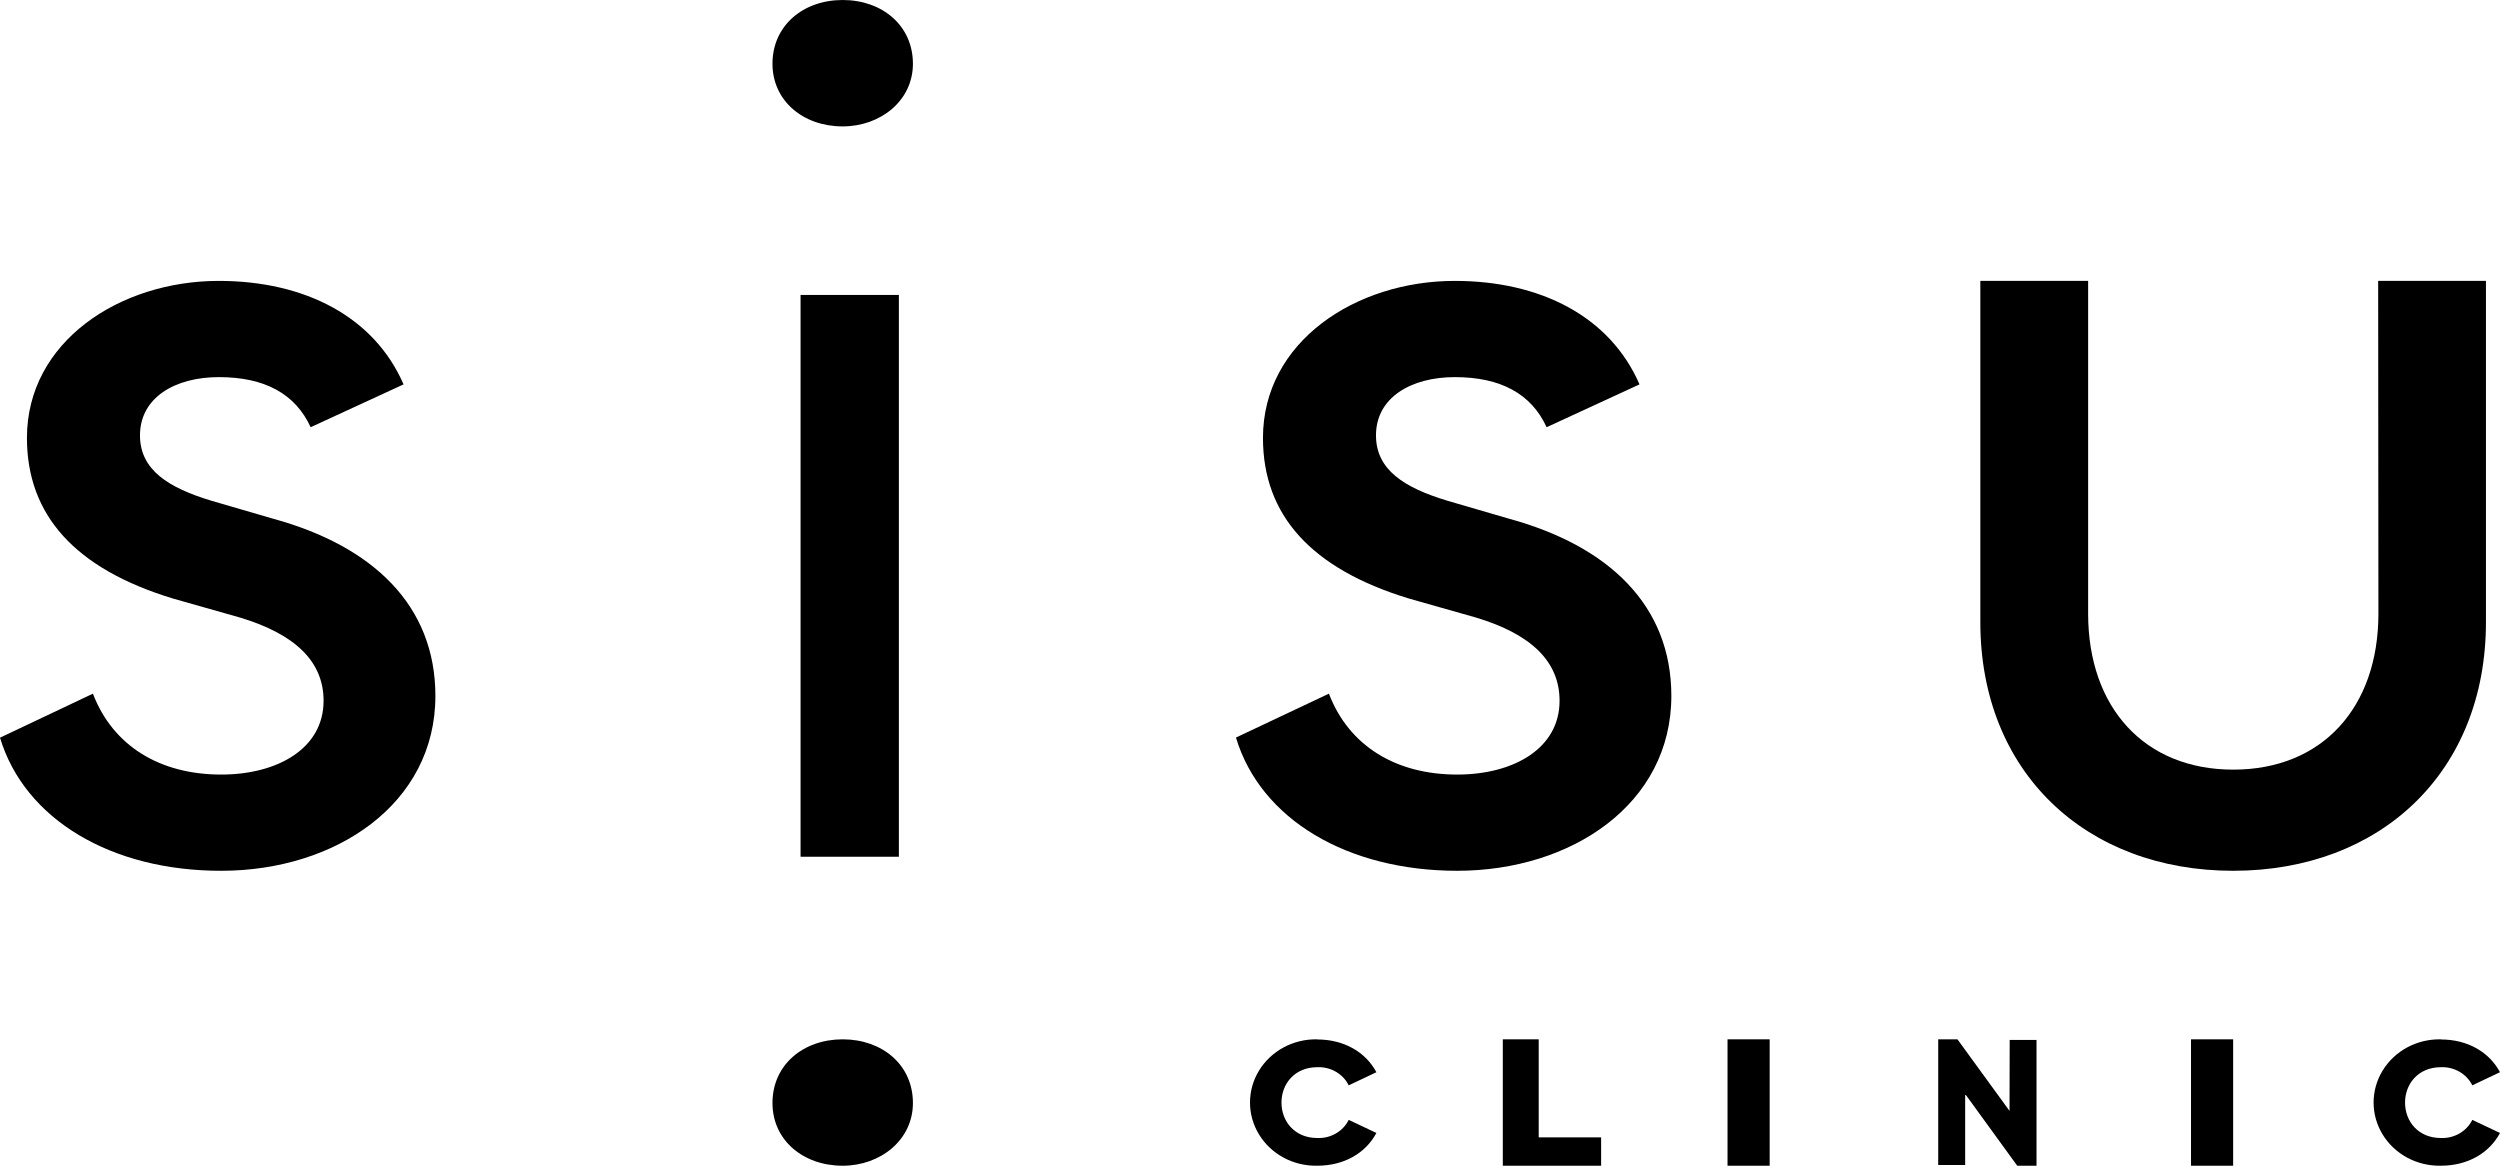
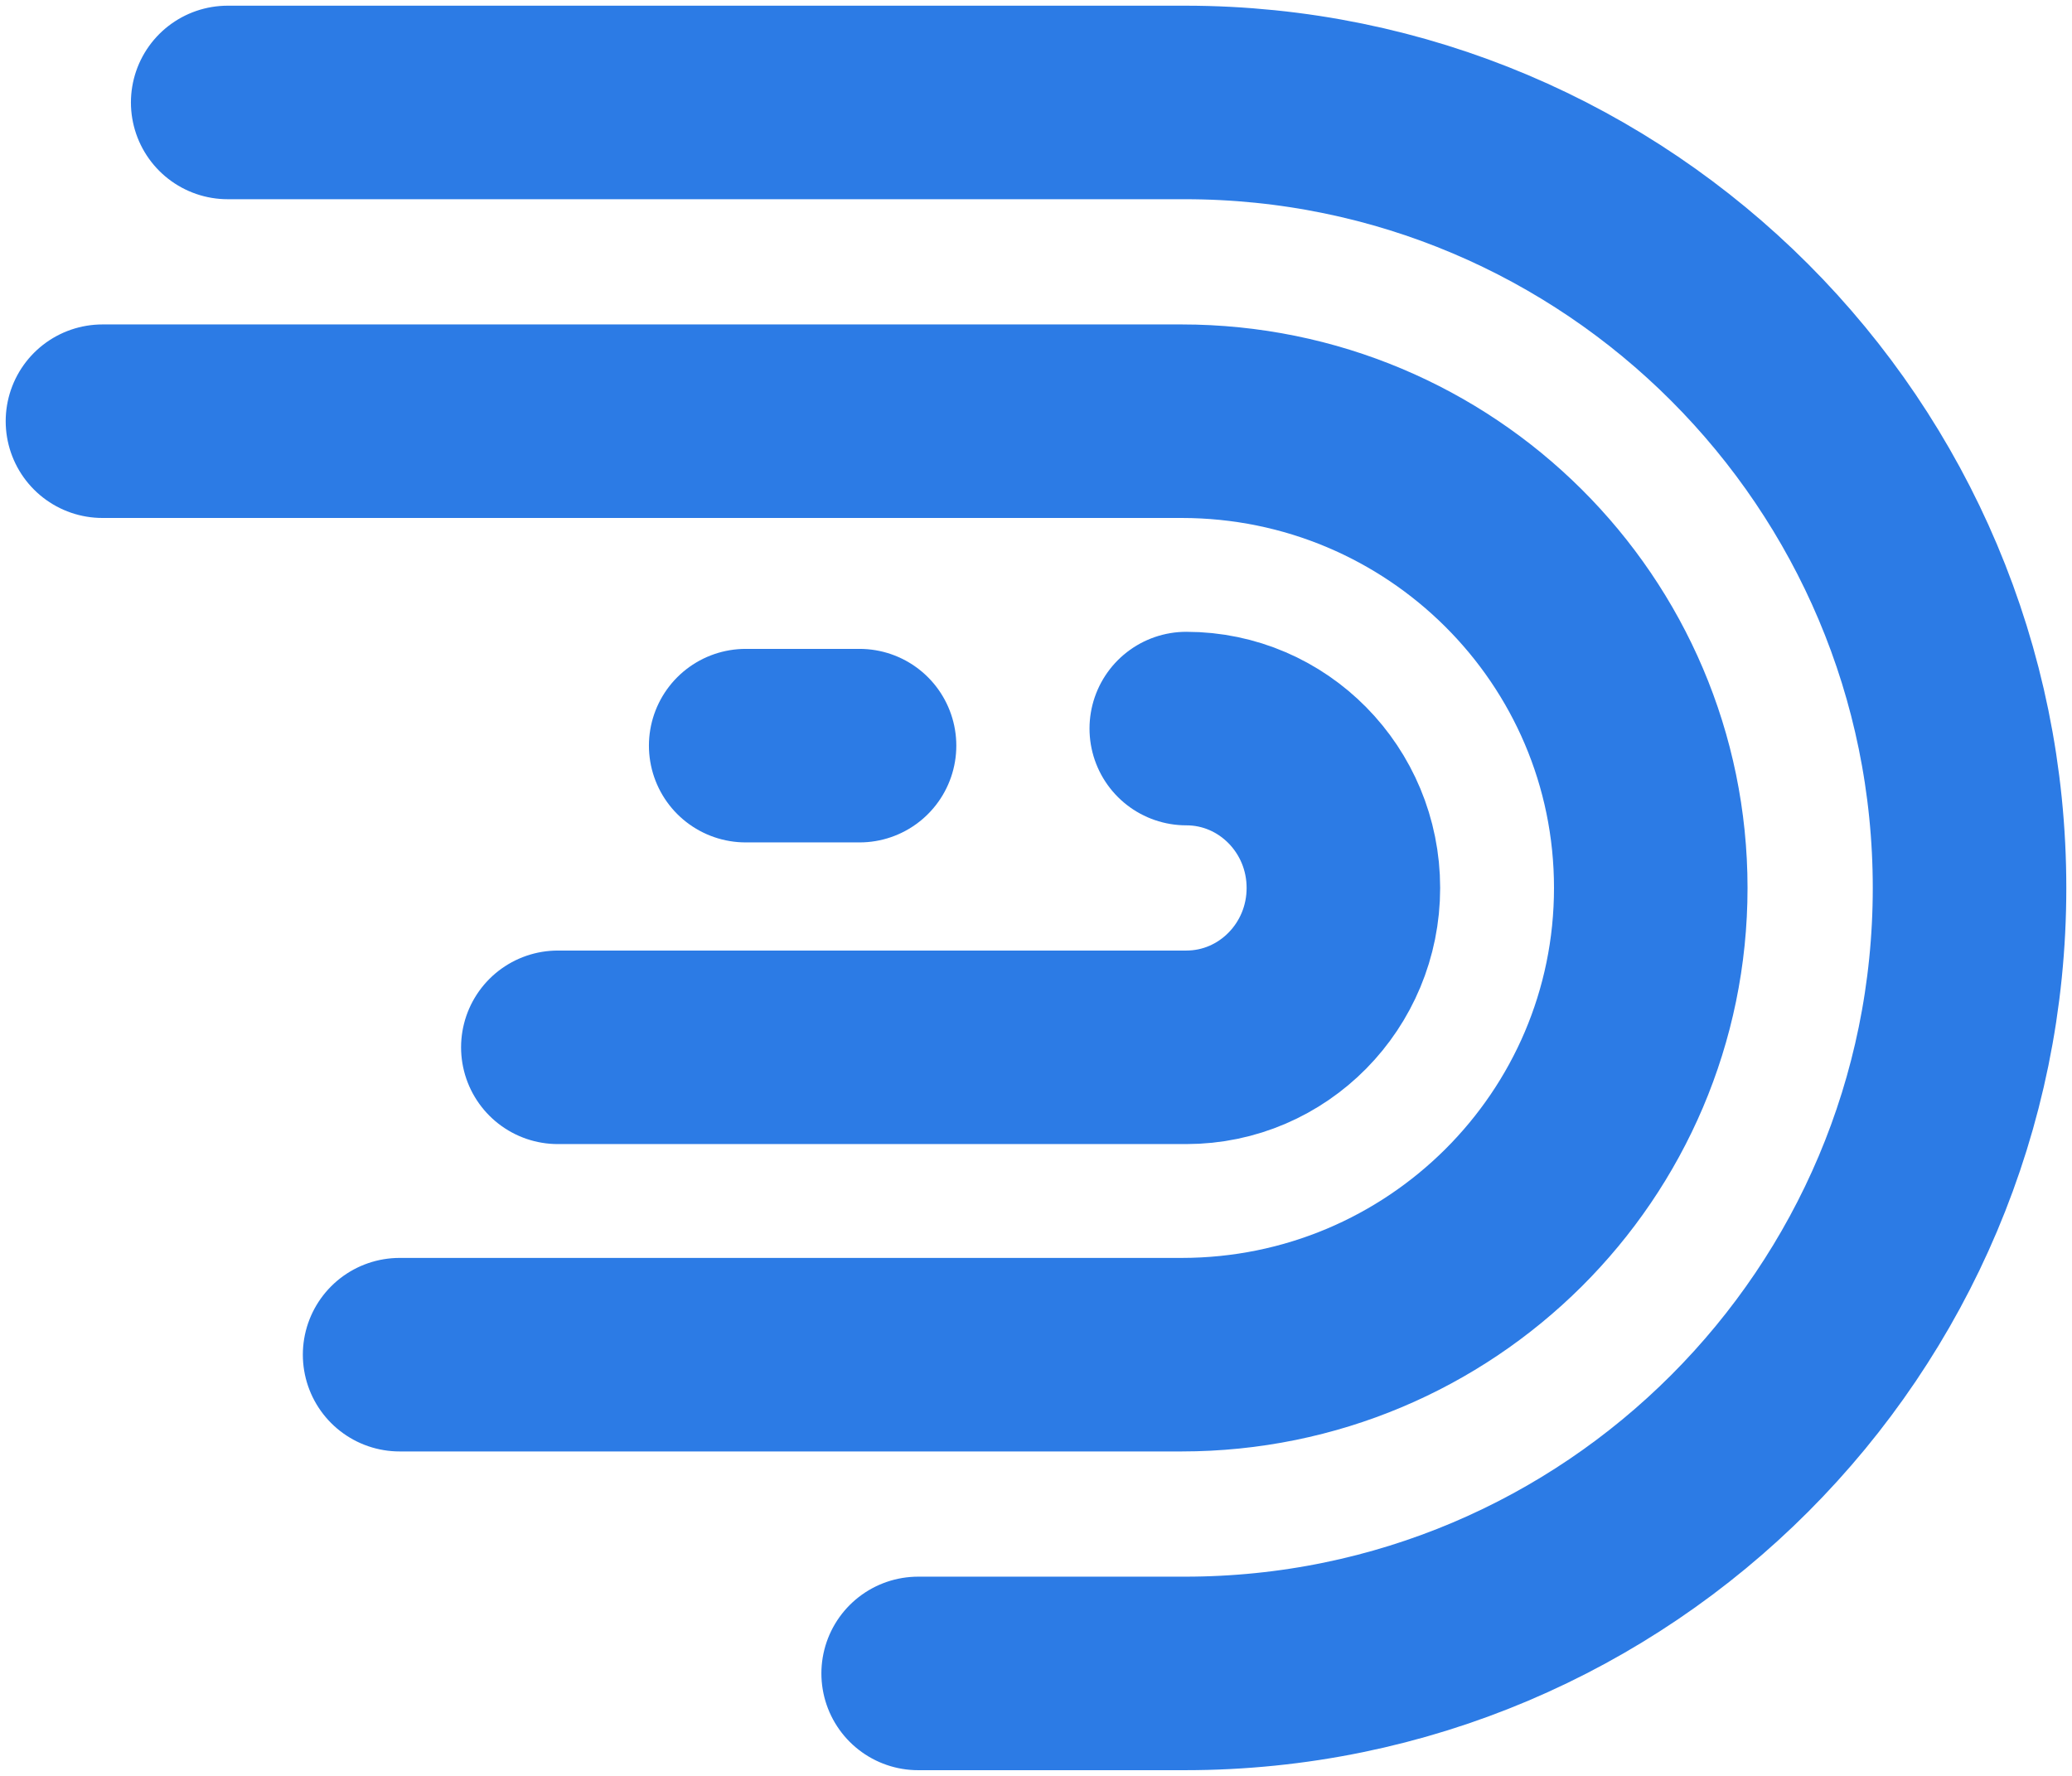
- <svg xmlns="http://www.w3.org/2000/svg" width="178px" height="83px" viewBox="0 0 178 83" version="1.1">
-   <g id="Admin-Final" stroke="none" stroke-width="1" fill="none" fill-rule="evenodd">
-     <g id="4-reset-password-confirm" transform="translate(-631, -78)" fill="#000000" fill-rule="nonzero">
-       <g id="Logo" transform="translate(631, 78)">
-         <path d="M6.615,49.389 C8.04,53.116 11.392,55.149 15.749,55.149 C19.771,55.149 23.039,53.285 23.039,49.897 C23.039,47.103 21.028,45.155 17.086,43.969 L12.309,42.614 C5.354,40.496 1.918,36.685 1.918,31.18 C1.918,24.319 8.534,20 15.577,20 C21.694,20 26.638,22.541 28.733,27.368 L22.118,30.418 C21.028,28.04 18.85,26.851 15.582,26.851 C12.481,26.851 9.967,28.291 9.967,31.001 C9.967,33.453 11.978,34.728 15.079,35.66 L19.436,36.93 C26.559,38.878 31,43.113 31,49.55 C31,57.257 23.877,62 15.749,62 C7.961,62.009 1.764,58.369 0,52.523 L6.615,49.389 Z" id="Path" />
-         <path d="M60,0 C62.825,0 65,1.829 65,4.538 C65,7.181 62.68,9 60,9 C57.173,9 55,7.171 55,4.538 C55,1.829 57.173,0 60,0 Z" id="Path" />
-         <path d="M60,74 C62.825,74 65,75.827 65,78.533 C65,81.173 62.68,83 60,83 C57.173,83 55,81.173 55,78.533 C55,75.827 57.173,74 60,74 Z" id="Path" />
-         <rect id="Rectangle" x="57" y="21" width="7" height="40" />
-         <path d="M94.619,49.389 C96.043,53.116 99.395,55.149 103.751,55.149 C107.773,55.149 111.041,53.285 111.041,49.897 C111.041,47.103 109.03,45.155 105.087,43.969 L100.312,42.614 C93.358,40.496 89.923,36.685 89.923,31.18 C89.923,24.319 96.537,20 103.579,20 C109.696,20 114.639,22.541 116.733,27.368 L110.119,30.418 C109.03,28.04 106.851,26.851 103.584,26.851 C100.484,26.851 97.97,28.291 97.97,31.001 C97.97,33.453 99.981,34.728 103.081,35.66 L107.438,36.93 C114.559,38.878 119,43.113 119,49.55 C119,57.257 111.878,62 103.751,62 C95.959,62 89.759,58.358 88,52.514 L94.619,49.389 Z" id="Path" />
-         <path d="M169.325,20 L177,20 L177,44.298 C177,54.971 169.5,62 159.001,62 C148.502,62 141,54.971 141,44.298 L141,20 L148.675,20 L148.675,43.69 C148.675,50.372 152.677,54.798 159.01,54.798 C165.343,54.798 169.343,50.372 169.343,43.69 L169.325,20 Z" id="Path" />
-         <path d="M93.788,74.01 C95.695,74.01 97.232,74.906 98,76.341 L96.029,77.276 C95.621,76.452 94.738,75.943 93.788,75.985 C92.188,75.985 91.241,77.164 91.241,78.505 C91.241,79.847 92.188,81.026 93.788,81.026 C94.738,81.068 95.621,80.559 96.029,79.735 L98,80.667 C97.232,82.107 95.695,82.999 93.788,82.999 C92.09,83.034 90.505,82.185 89.645,80.778 C88.785,79.372 88.785,77.628 89.645,76.222 C90.505,74.815 92.09,73.966 93.788,74.001 L93.788,74.01 Z" id="Path" />
-         <polygon id="Path" points="107 74 109.556 74 109.556 80.981 114 80.981 114 83 107 83" />
-         <polygon id="Path" points="126 74 126 83 123 83 123 74" />
-         <polygon id="Path" points="139.92 77.895 139.92 82.947 138 82.947 138 74 139.37 74 143.078 79.096 143.09 74.044 145 74.044 145 83 143.628 83" />
-         <polygon id="Path" points="159 74 159 83 156 83 156 74" />
-         <path d="M173.788,74.01 C175.695,74.01 177.232,74.906 178,76.341 L176.029,77.276 C175.62,76.452 174.737,75.944 173.788,75.985 C172.188,75.985 171.239,77.164 171.239,78.505 C171.239,79.847 172.188,81.026 173.788,81.026 C174.737,81.067 175.62,80.558 176.029,79.735 L178,80.667 C177.232,82.107 175.695,82.999 173.788,82.999 C172.09,83.034 170.505,82.185 169.645,80.778 C168.785,79.372 168.785,77.628 169.645,76.222 C170.505,74.815 172.09,73.966 173.788,74.001 L173.788,74.01 Z" id="Path" />
-       </g>
-     </g>
-   </g>
+ <svg xmlns="http://www.w3.org/2000/svg" width="182" height="156" viewBox="0 0 182 156" fill="none">
+   <path d="M20 9H104.081C142.144 9 173 39.892 173 78C173 116.108 142.144 147 104.081 147H80.649" stroke="#2C7BE5" stroke-width="17" stroke-linecap="round" />
+   <path d="M35.101 119H103.788C126.549 119 145 100.644 145 78C145 55.356 126.549 37 103.788 37H9" stroke="#2C7BE5" stroke-width="17" stroke-linecap="round" />
+   <path d="M104.2 64C111.822 64 118 70.268 118 78C118 85.732 111.822 92 104.2 92H49" stroke="#2C7BE5" stroke-width="17" stroke-linecap="round" />
+   <line x1="75.5" y1="65.5" x2="65.5" y2="65.5" stroke="#2C7BE5" stroke-width="17" stroke-linecap="round" />
</svg>
